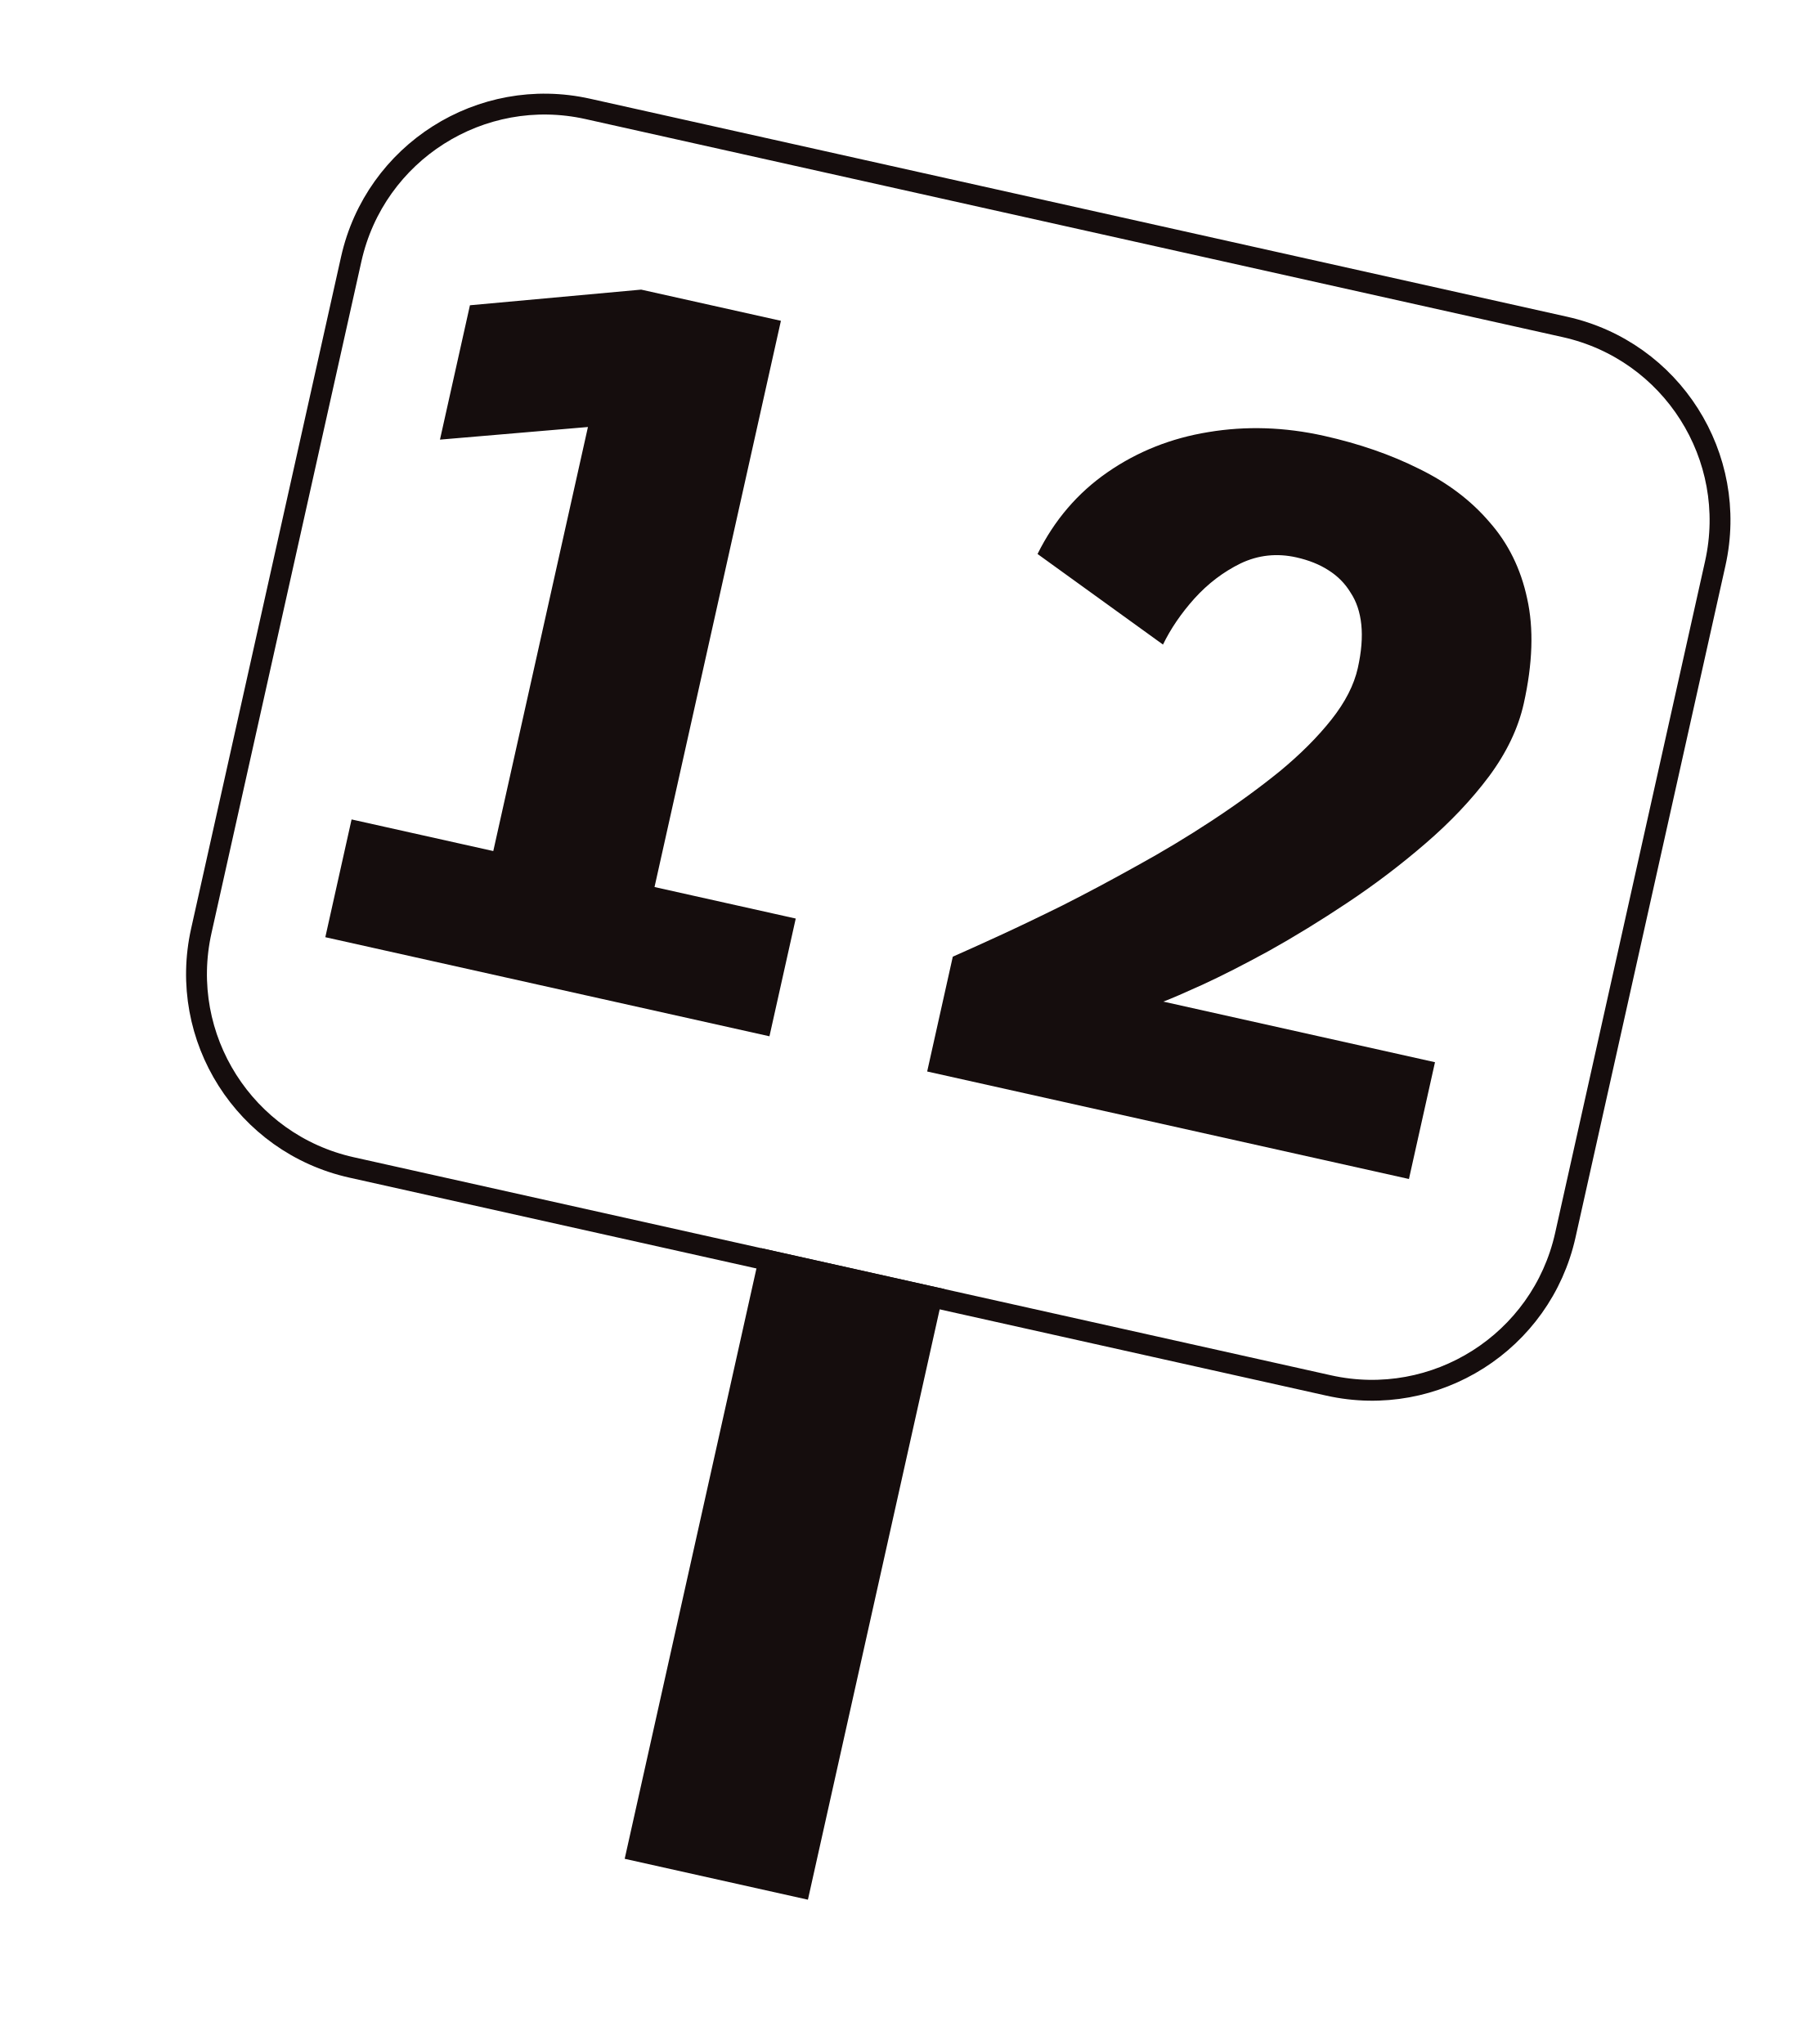
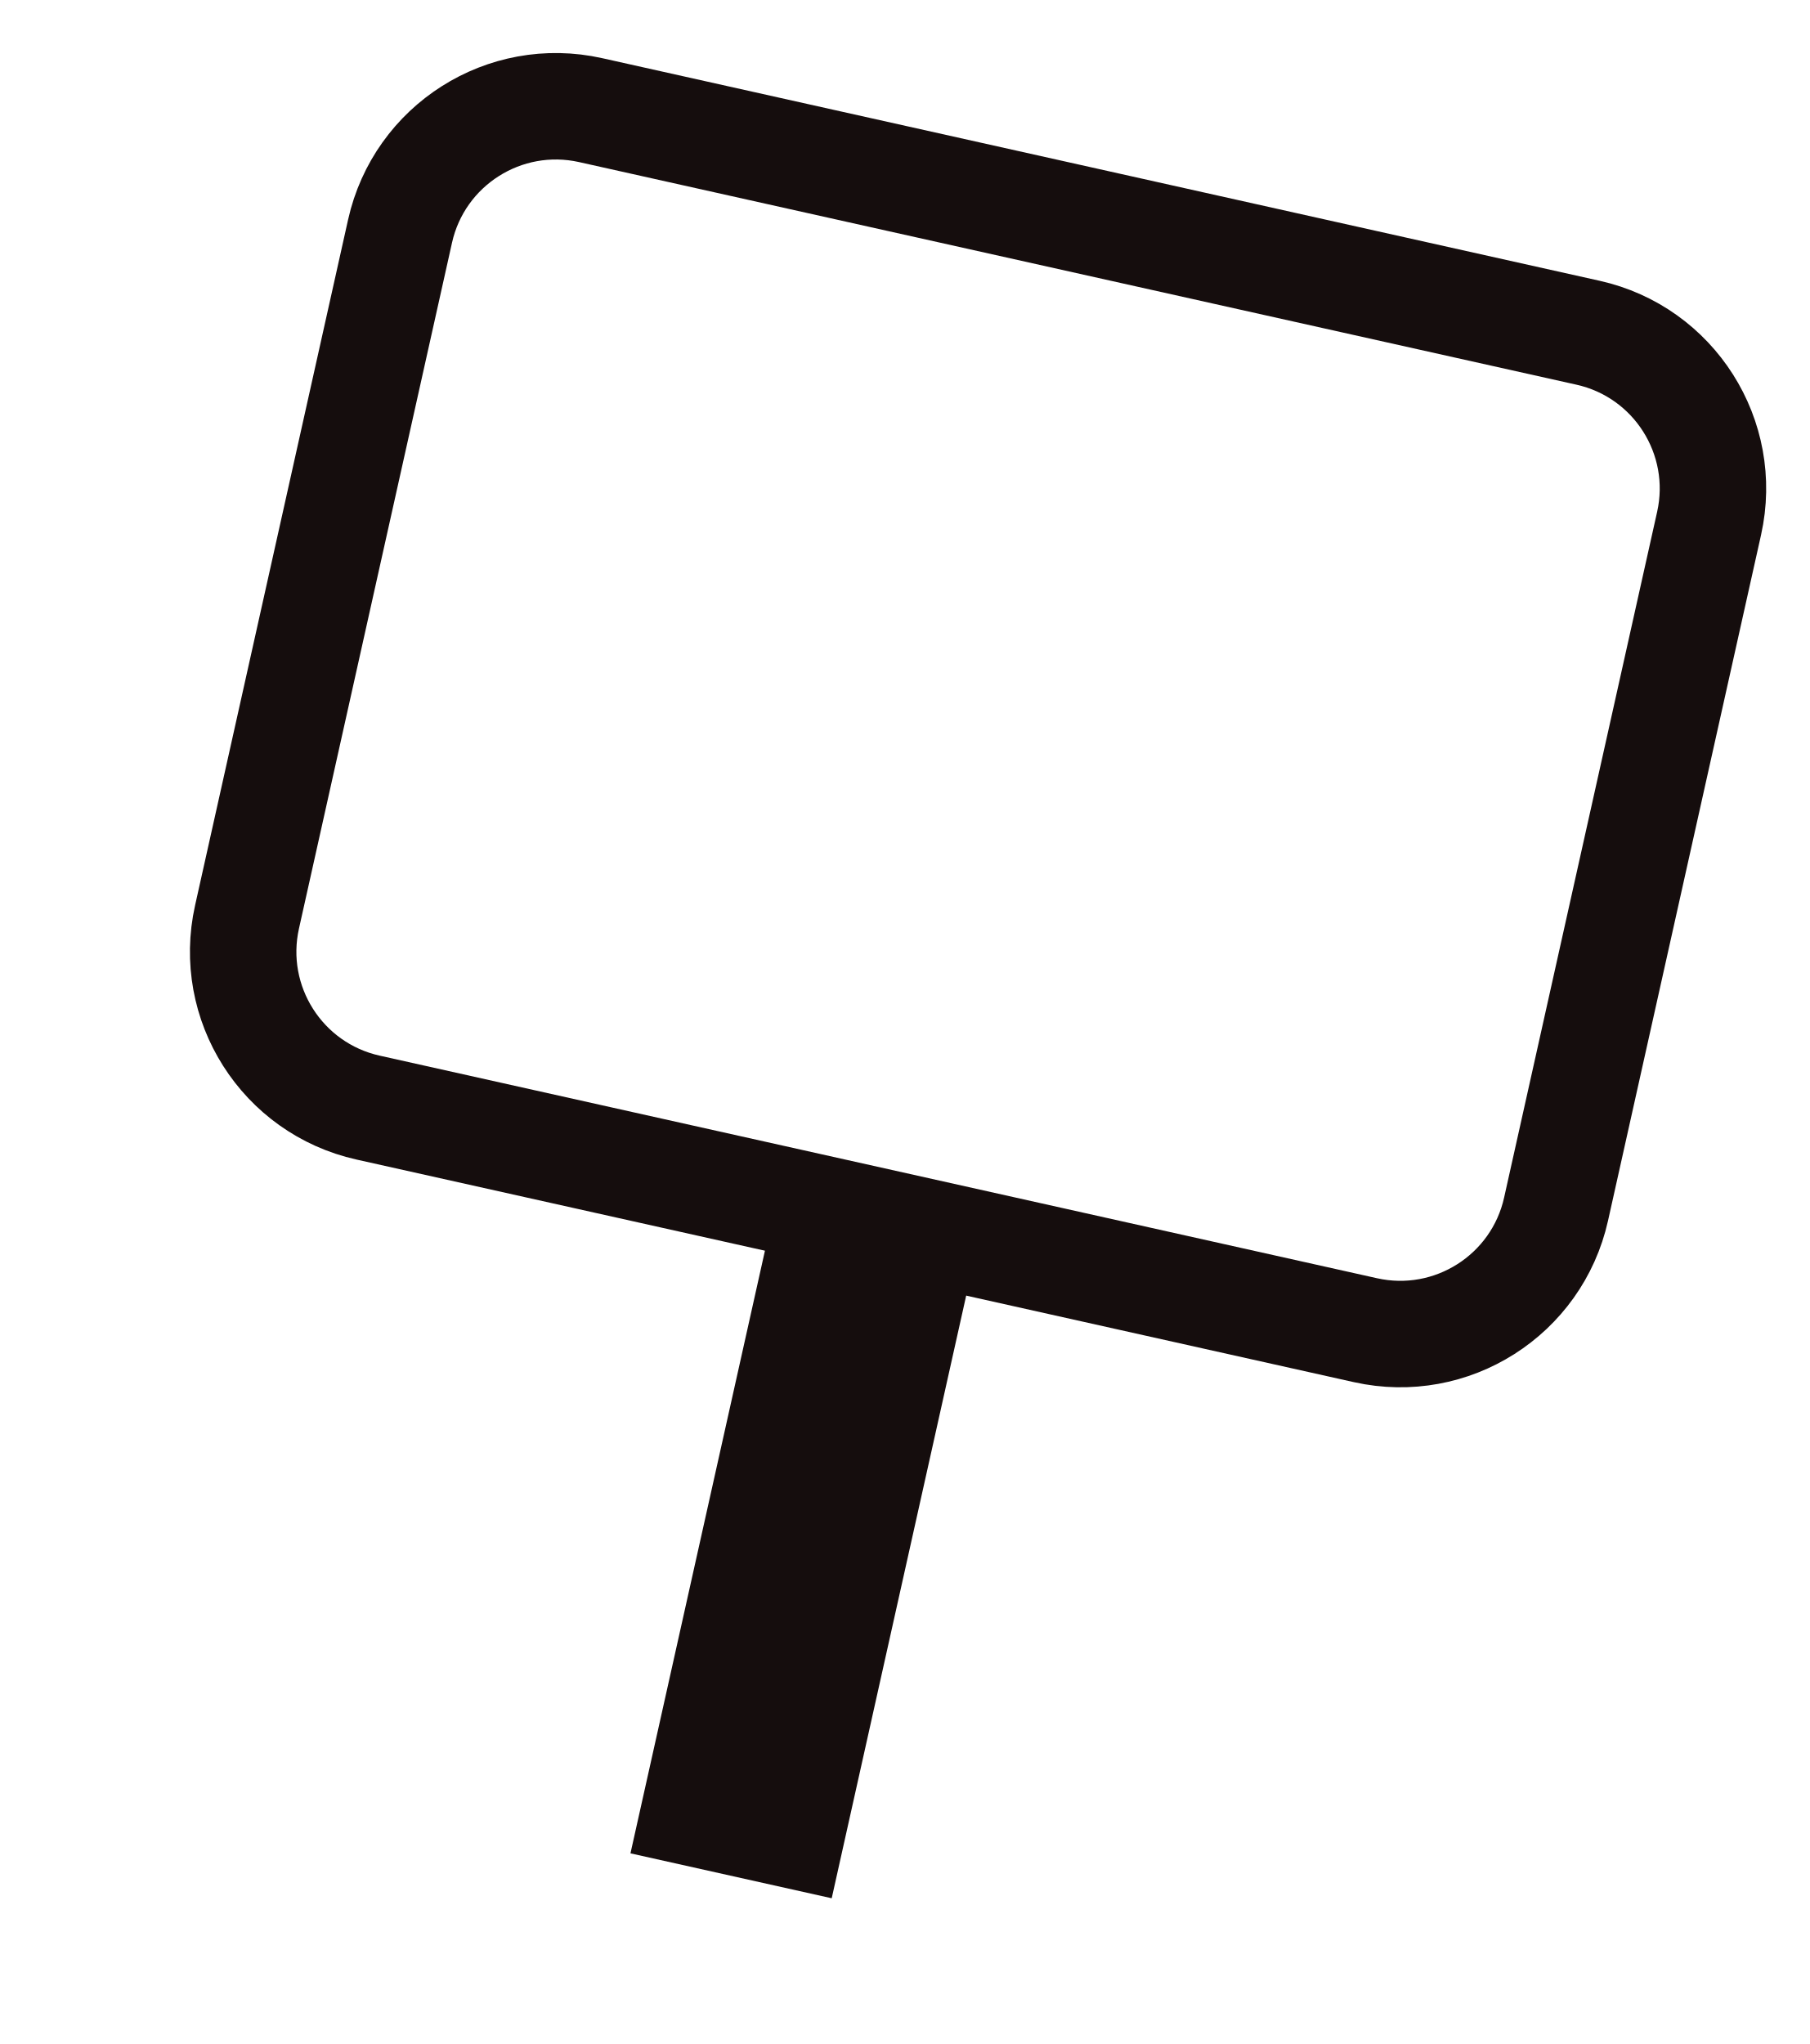
- <svg xmlns="http://www.w3.org/2000/svg" width="86" height="98" viewBox="0 0 86 98" fill="none">
-   <rect x="36.482" y="59.841" width="9" height="30" transform="rotate(12.5802 36.4819 59.8408)" fill="#150D0D" />
-   <rect x="18.907" y="3.152" width="67" height="52" rx="9.5" transform="rotate(12.5802 18.9074 3.15207)" fill="##DD960A" stroke="#150D0D" />
-   <path d="M15.596 44.934L16.855 39.288L23.648 40.804L28.186 20.473L21.092 21.078L22.529 14.636L30.738 13.886L37.437 15.381L31.378 42.529L38.148 44.04L36.888 49.685L15.596 44.934ZM44.449 51.373L45.677 45.868C46.222 45.629 46.952 45.3 47.865 44.881C48.778 44.462 49.806 43.97 50.948 43.405C52.094 42.825 53.276 42.195 54.493 41.516C55.725 40.84 56.928 40.116 58.1 39.345C59.291 38.562 60.377 37.771 61.359 36.974C62.343 36.161 63.167 35.337 63.829 34.501C64.491 33.665 64.912 32.841 65.094 32.029C65.268 31.248 65.324 30.555 65.262 29.951C65.2 29.348 65.028 28.834 64.745 28.41C64.482 27.974 64.127 27.616 63.682 27.337C63.252 27.06 62.74 26.856 62.146 26.723C61.209 26.514 60.319 26.611 59.475 27.013C58.647 27.418 57.906 27.982 57.253 28.705C56.619 29.416 56.12 30.149 55.754 30.904L49.74 26.561C50.545 24.938 51.664 23.63 53.099 22.639C54.533 21.647 56.143 21.007 57.929 20.717C59.734 20.415 61.582 20.474 63.471 20.896C65.158 21.273 66.679 21.8 68.036 22.48C69.396 23.145 70.518 23.993 71.402 25.027C72.305 26.048 72.909 27.273 73.213 28.701C73.533 30.133 73.478 31.81 73.05 33.73C72.785 34.917 72.23 36.08 71.386 37.22C70.545 38.344 69.526 39.42 68.329 40.448C67.152 41.464 65.909 42.407 64.599 43.279C63.309 44.139 62.055 44.908 60.838 45.587C59.625 46.251 58.561 46.792 57.648 47.212C56.754 47.618 56.128 47.889 55.77 48.022L68.794 50.928L67.545 56.527L44.449 51.373Z" fill="#150D0D" />
+ <svg xmlns="http://www.w3.org/2000/svg" width="85" height="96" viewBox="0 0 85 96" fill="none">
+   <rect x="36.148" y="57.766" width="9.685" height="30" transform="rotate(12.5802 36.1484 57.7656)" fill="#150D0D" />
+   <rect x="20.424" y="3.539" width="63" height="48" rx="7.5" transform="rotate(12.5802 20.4238 3.53918)" stroke="#150D0D" stroke-width="5" />
</svg>
